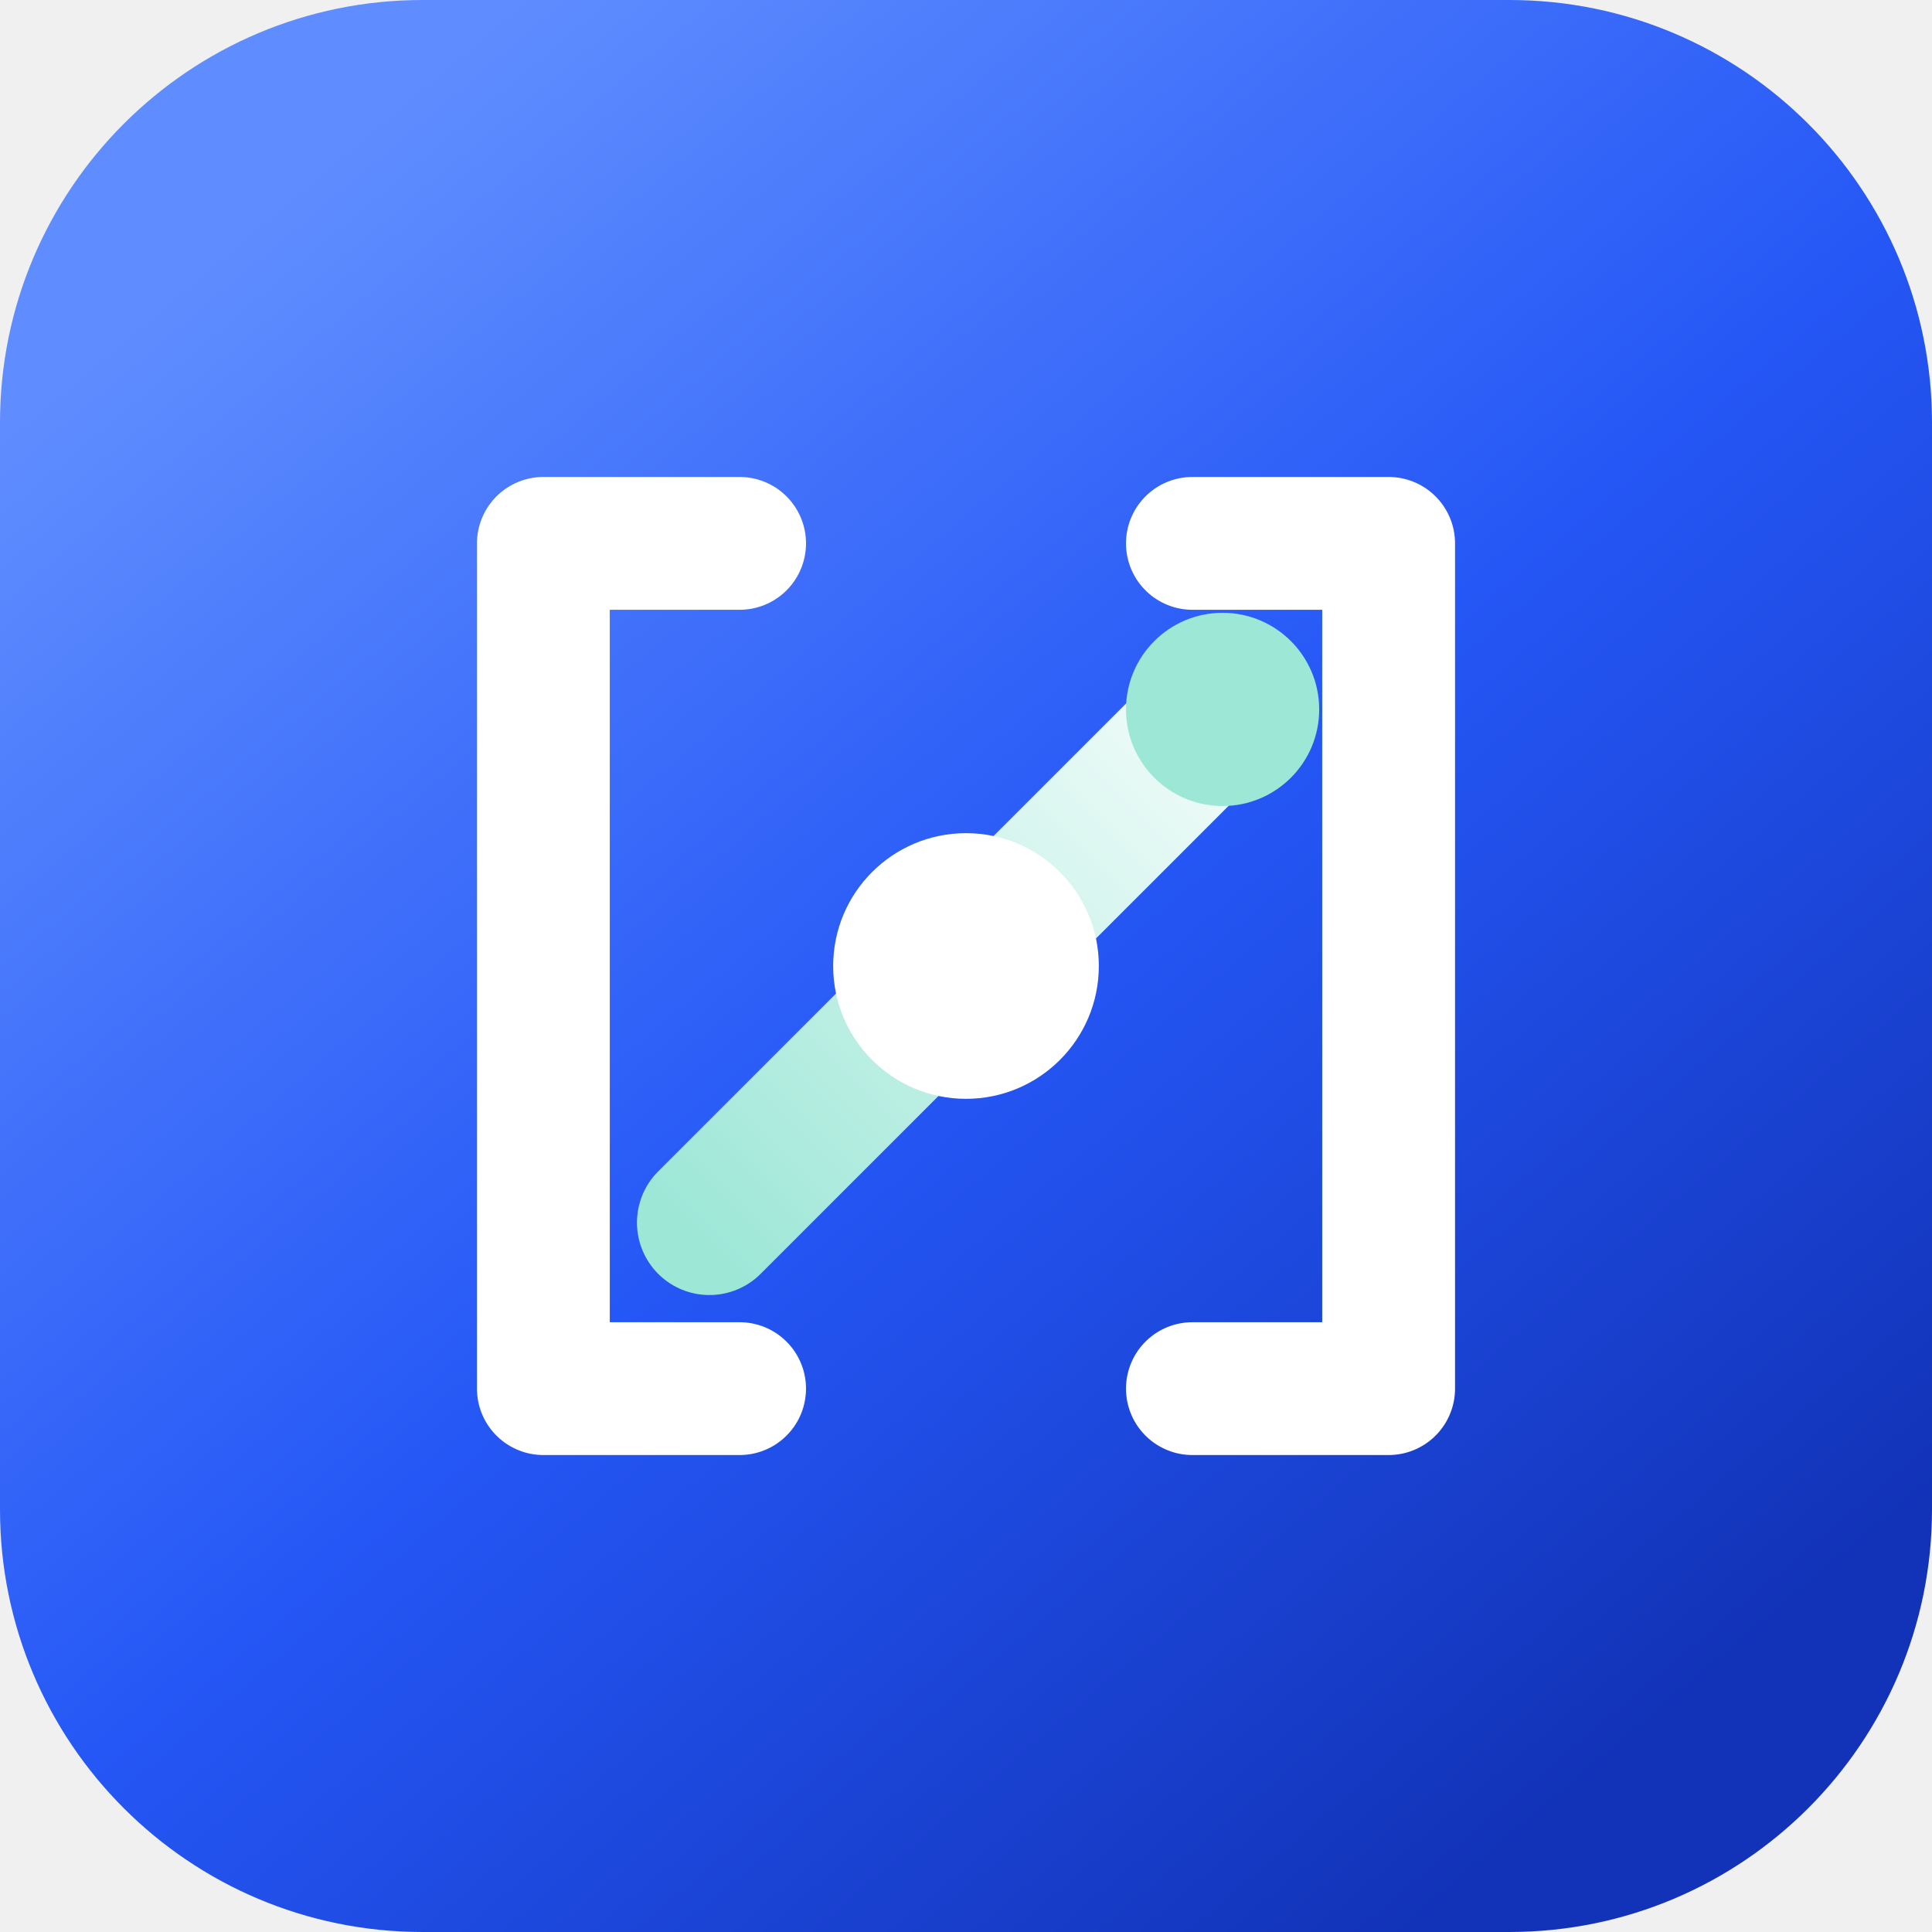
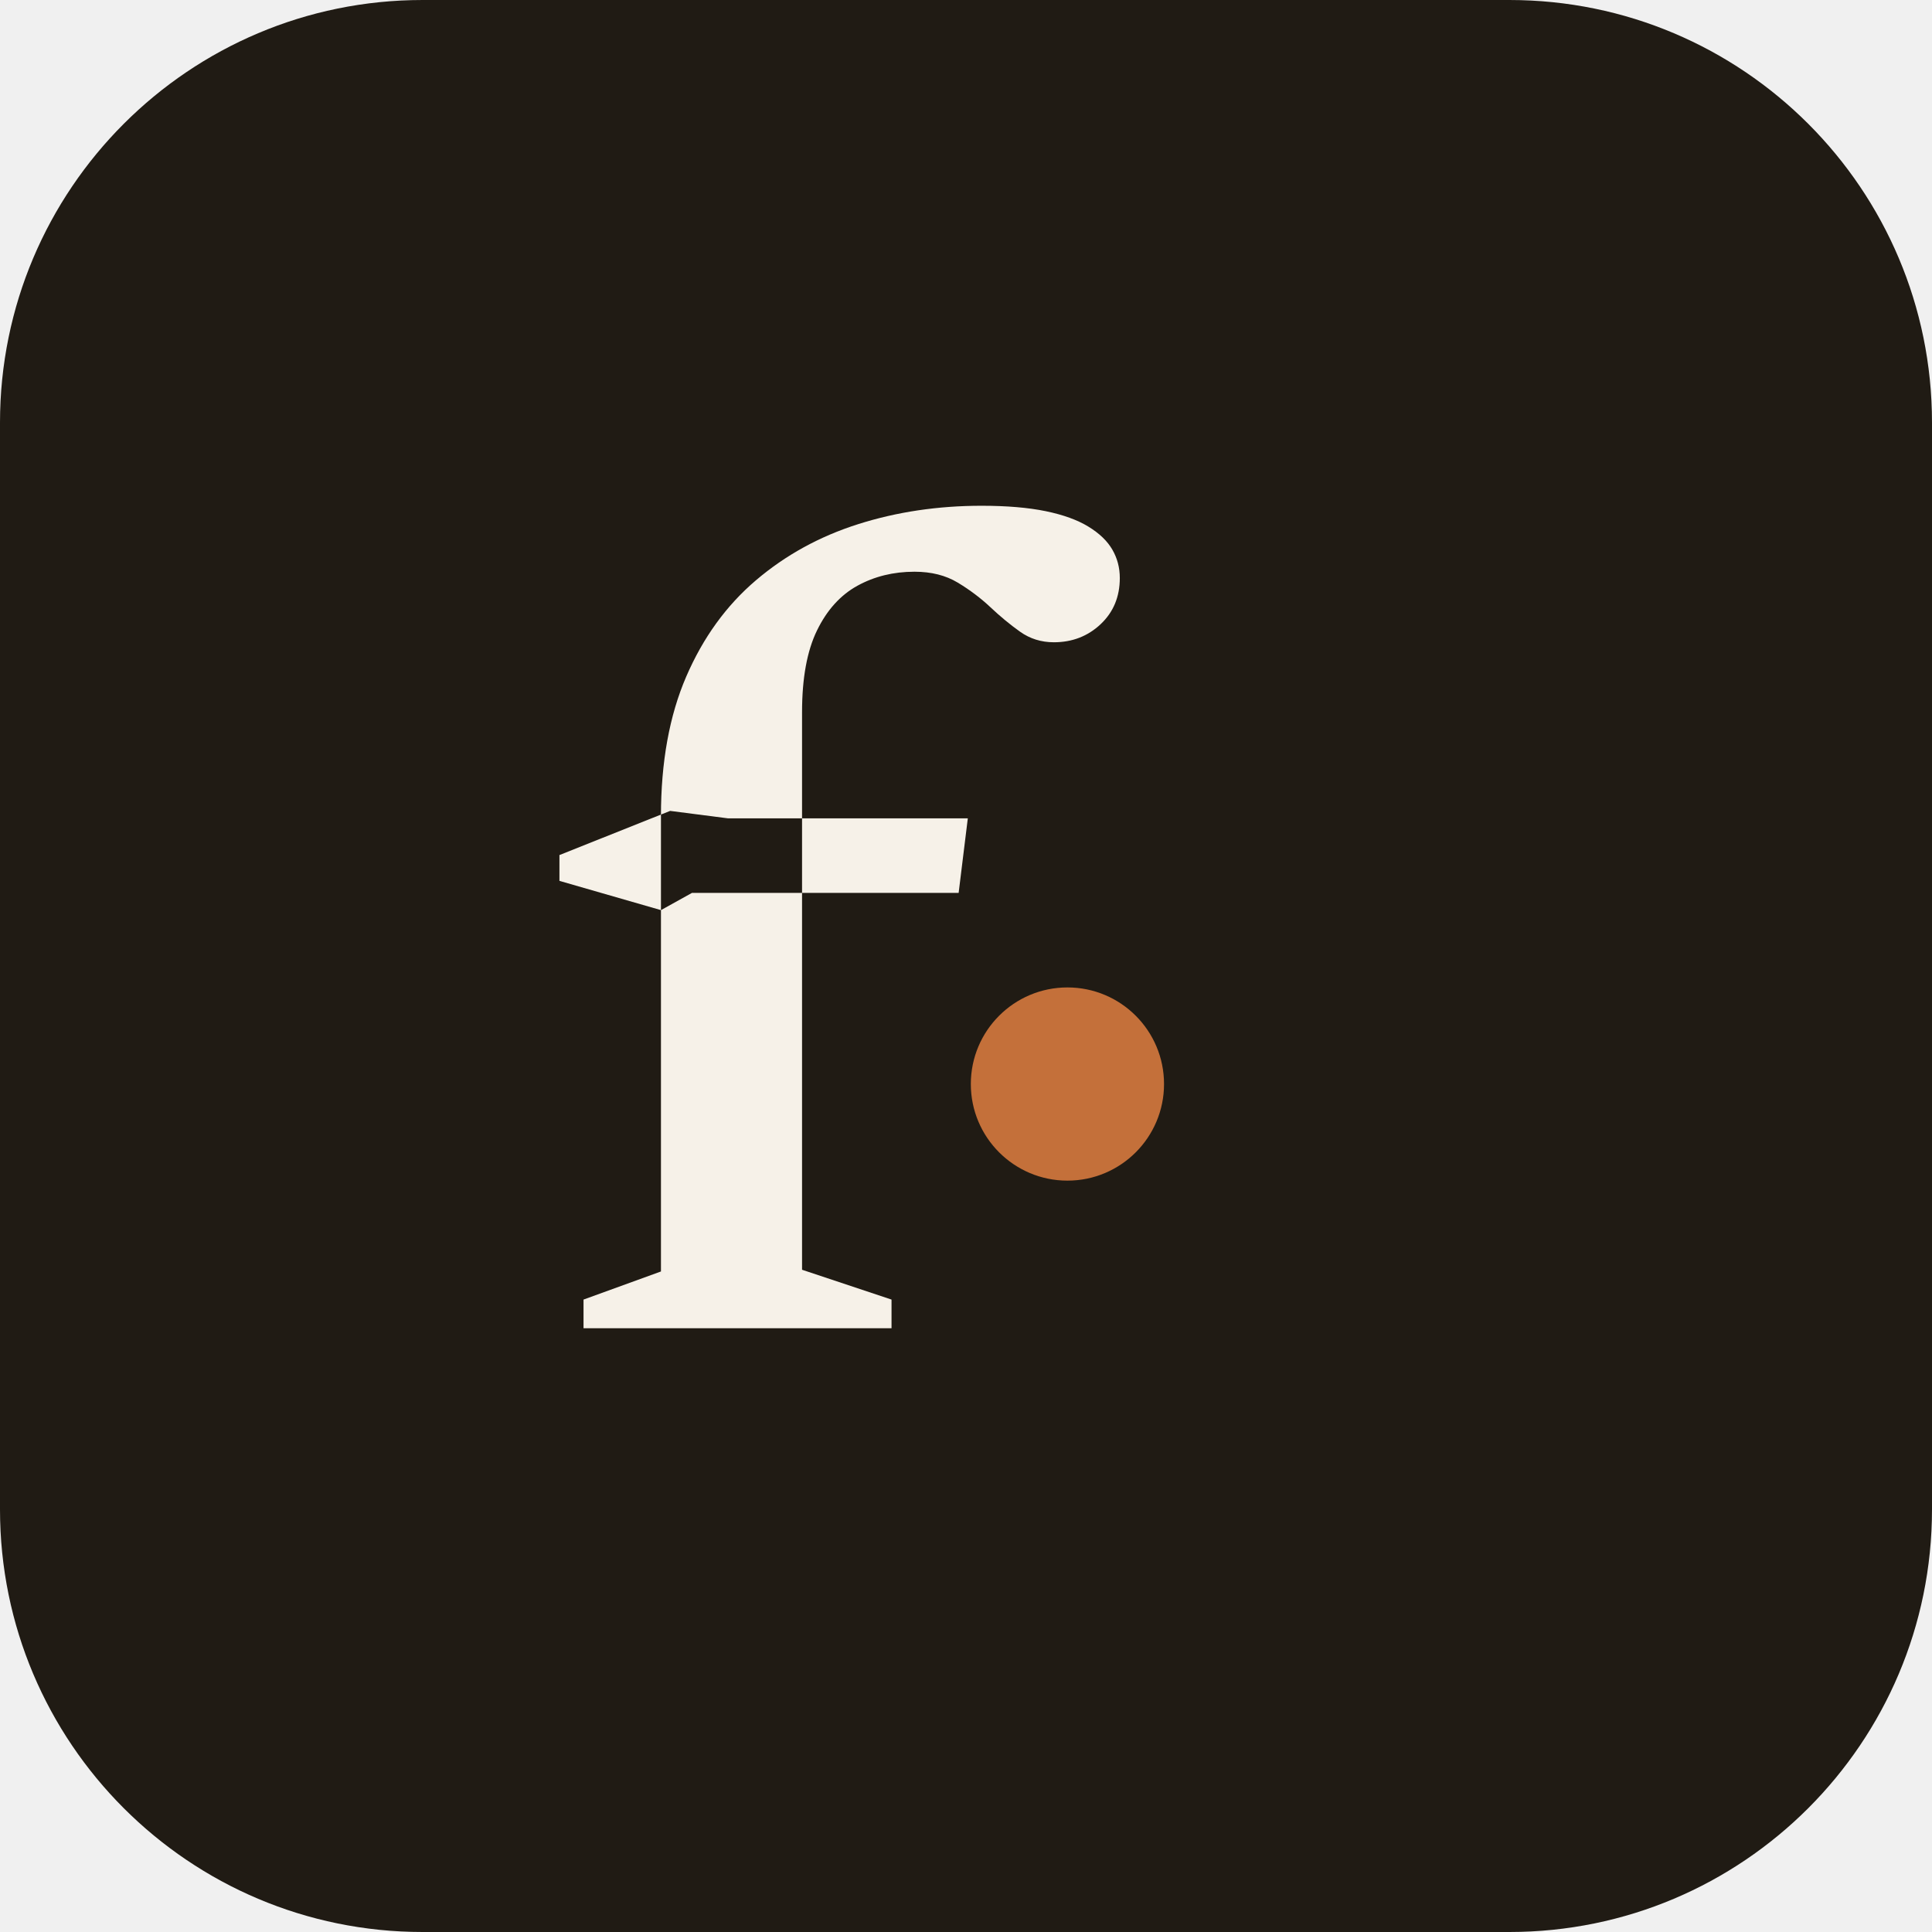
- <svg xmlns="http://www.w3.org/2000/svg" width="64" height="64" viewBox="0 0 64 64" role="img" aria-label="Fluxito">
-   <defs>
-     <linearGradient id="fluxito-tile" x1="10" y1="6" x2="54" y2="58" gradientUnits="userSpaceOnUse">
-       <stop offset="0" stop-color="#5F8DFF" />
-       <stop offset="0.52" stop-color="#2557F6" />
-       <stop offset="1" stop-color="#1233B8" />
-     </linearGradient>
-     <linearGradient id="fluxito-signal" x1="24" y1="42" x2="44" y2="22" gradientUnits="userSpaceOnUse">
-       <stop offset="0" stop-color="#9DE7D7" />
-       <stop offset="1" stop-color="#FFFFFF" />
-     </linearGradient>
-   </defs>
-   <rect width="64" height="64" rx="14" fill="url(#fluxito-tile)" />
-   <path d="M24.5 18H18v28h6.5" fill="none" stroke="#FFFFFF" stroke-width="4.4" stroke-linecap="round" stroke-linejoin="round" />
-   <path d="M39.5 18H46v28h-6.5" fill="none" stroke="#FFFFFF" stroke-width="4.4" stroke-linecap="round" stroke-linejoin="round" />
-   <path d="M23.5 40.5 40.5 23.5" fill="none" stroke="url(#fluxito-signal)" stroke-width="4.8" stroke-linecap="round" />
-   <circle cx="32" cy="32" r="4.4" fill="#FFFFFF" />
-   <circle cx="40.5" cy="23.5" r="3.2" fill="#9DE7D7" />
+ <svg xmlns="http://www.w3.org/2000/svg" viewBox="0 0 64 64" width="64" height="64" role="img" aria-label="Fluxito">
+   <rect width="64" height="64" rx="14" fill="#201B14" />
+   <path d="M22.921 29.579 21.895 30.149 18.532 29.18V28.325L22.199 26.862L24.118 27.109H32.06L31.756 29.579ZM26.569 42.062 29.533 43.05V44.0H19.33V43.05L21.895 42.119V27.033Q21.895 24.354 22.731 22.416Q23.567 20.478 25.04 19.224Q26.512 17.97 28.431 17.362Q30.35 16.754 32.516 16.754Q33.77 16.754 34.644 16.934Q35.518 17.115 36.059 17.448Q36.601 17.78 36.848 18.208Q37.095 18.635 37.095 19.148Q37.095 20.079 36.459 20.678Q35.822 21.276 34.91 21.276Q34.283 21.276 33.789 20.925Q33.295 20.573 32.811 20.117Q32.326 19.661 31.727 19.3Q31.129 18.939 30.293 18.939Q29.248 18.939 28.402 19.404Q27.557 19.87 27.063 20.887Q26.569 21.903 26.569 23.594Z" fill="#F6F1E8" fill-rule="evenodd" />
+   <circle cx="35.36" cy="35.91" r="3.20" fill="#C4703A" />
</svg>
